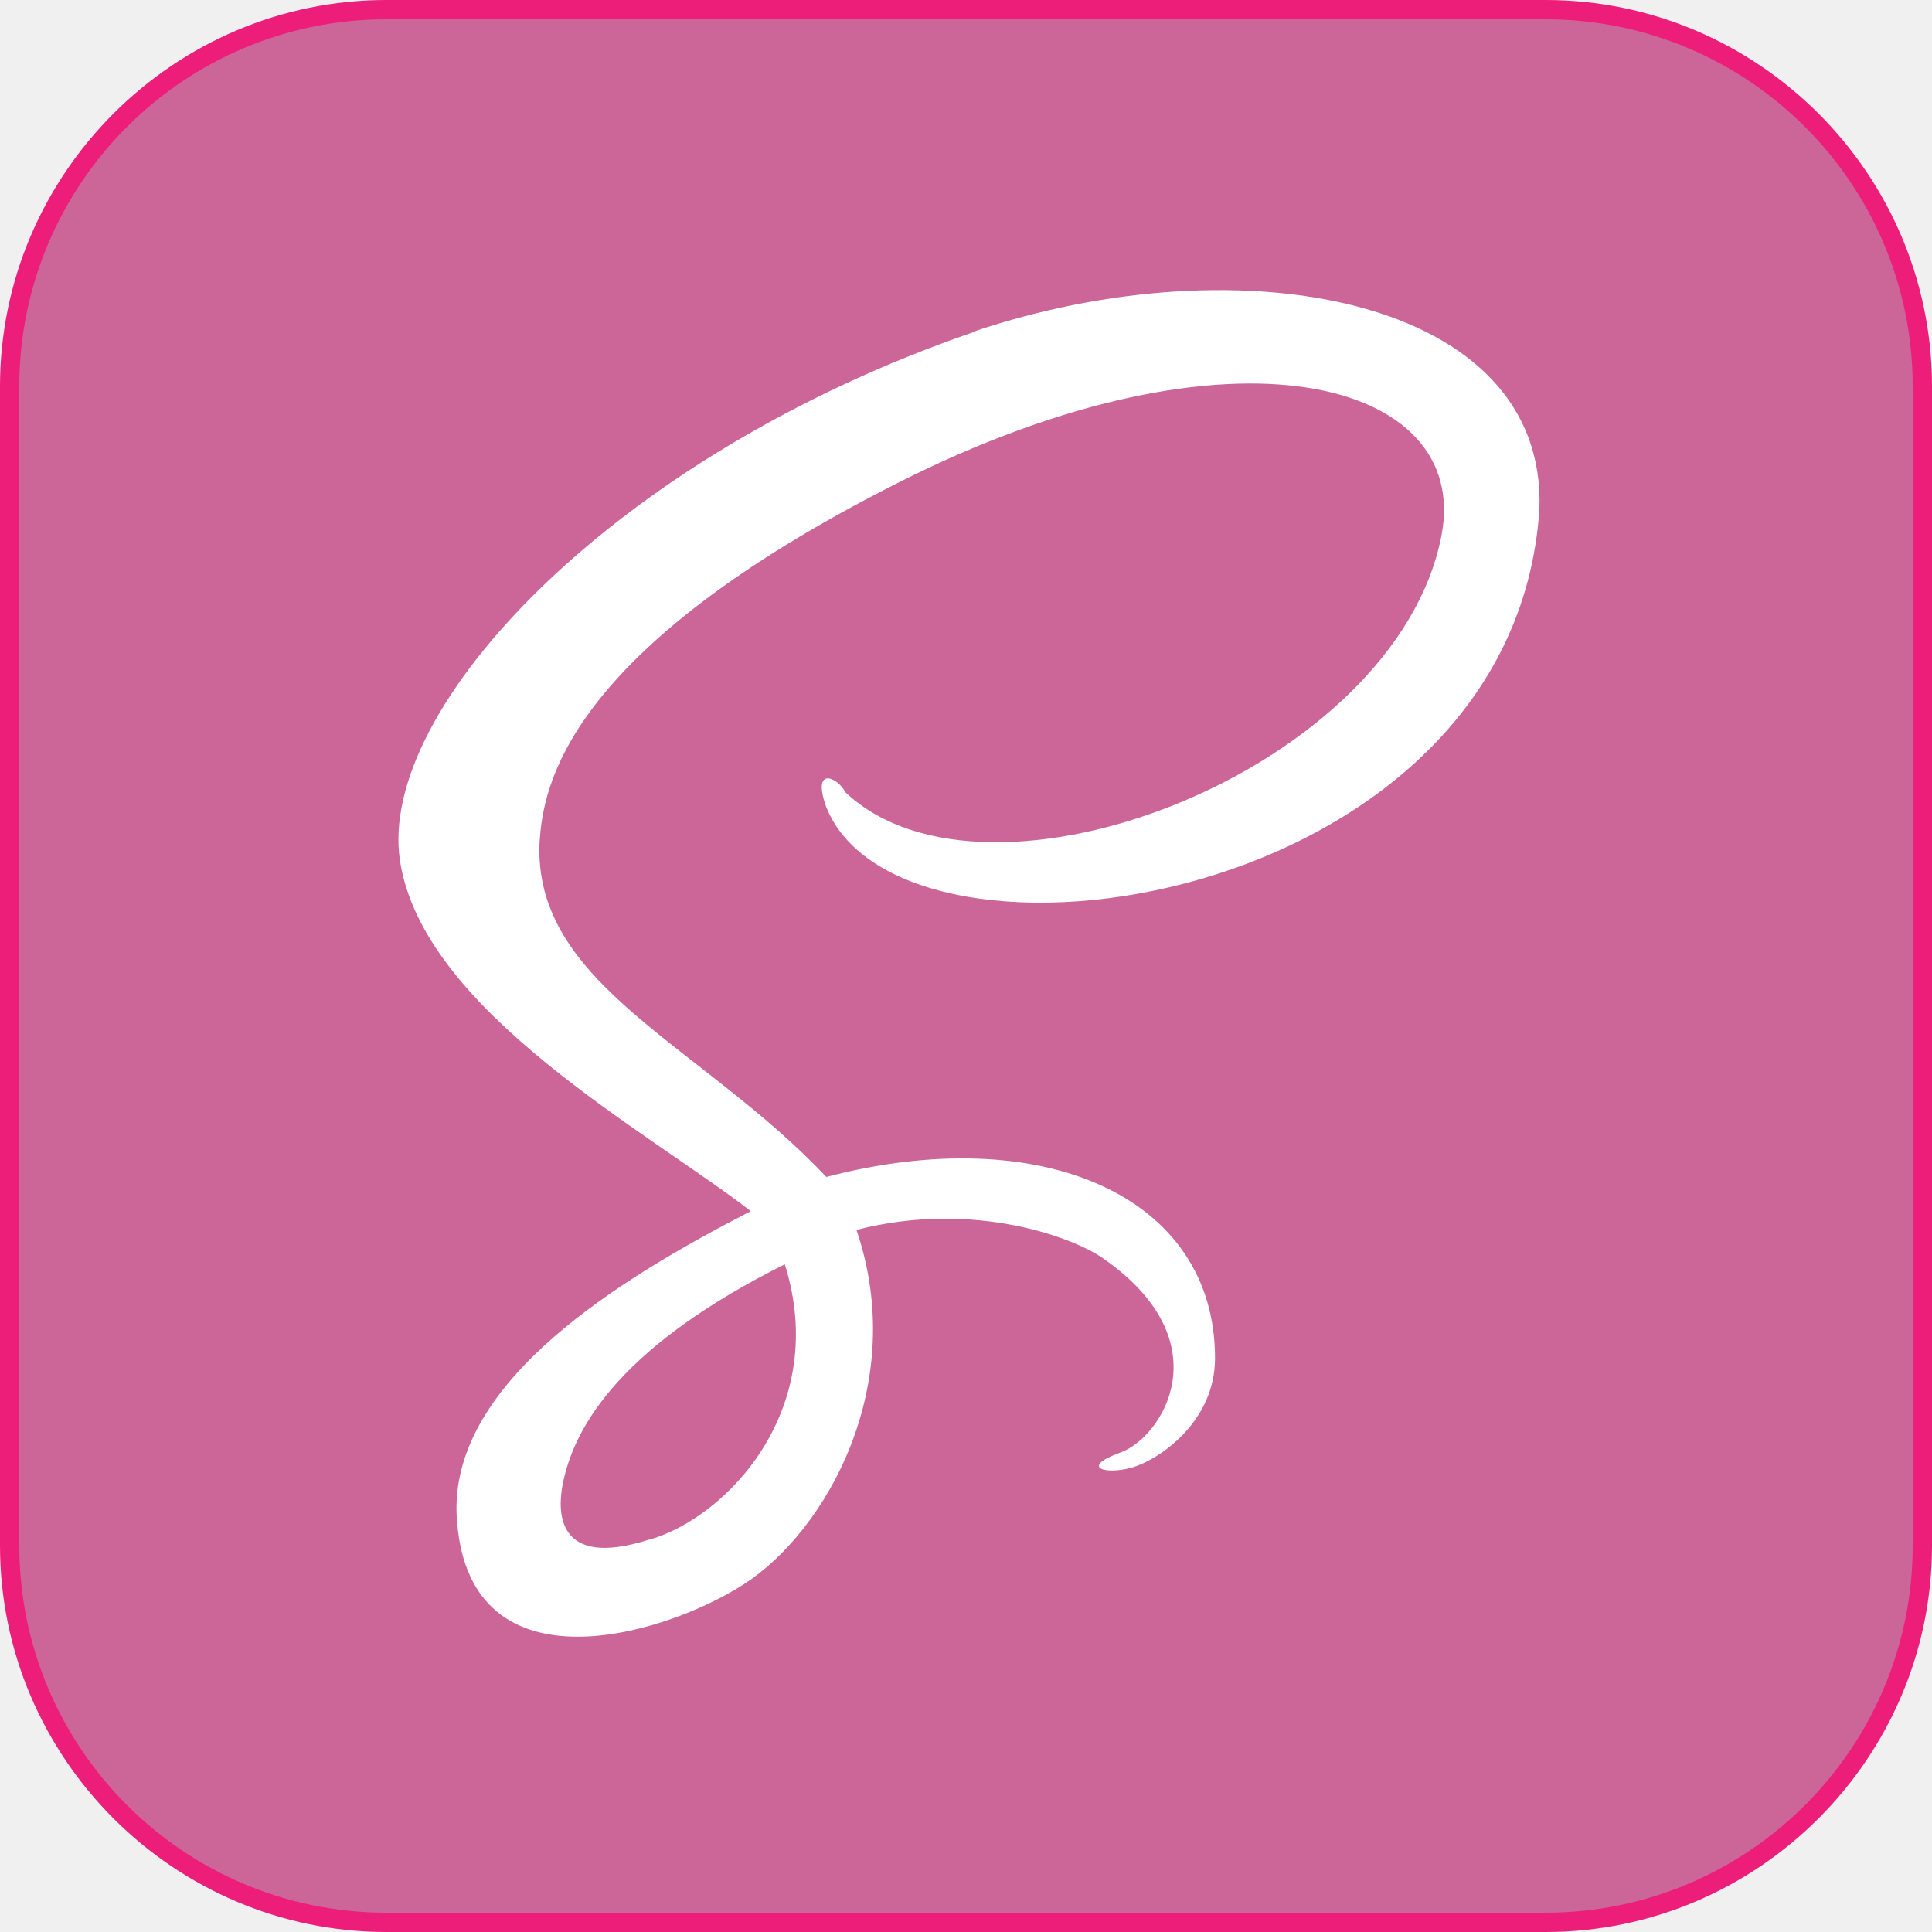
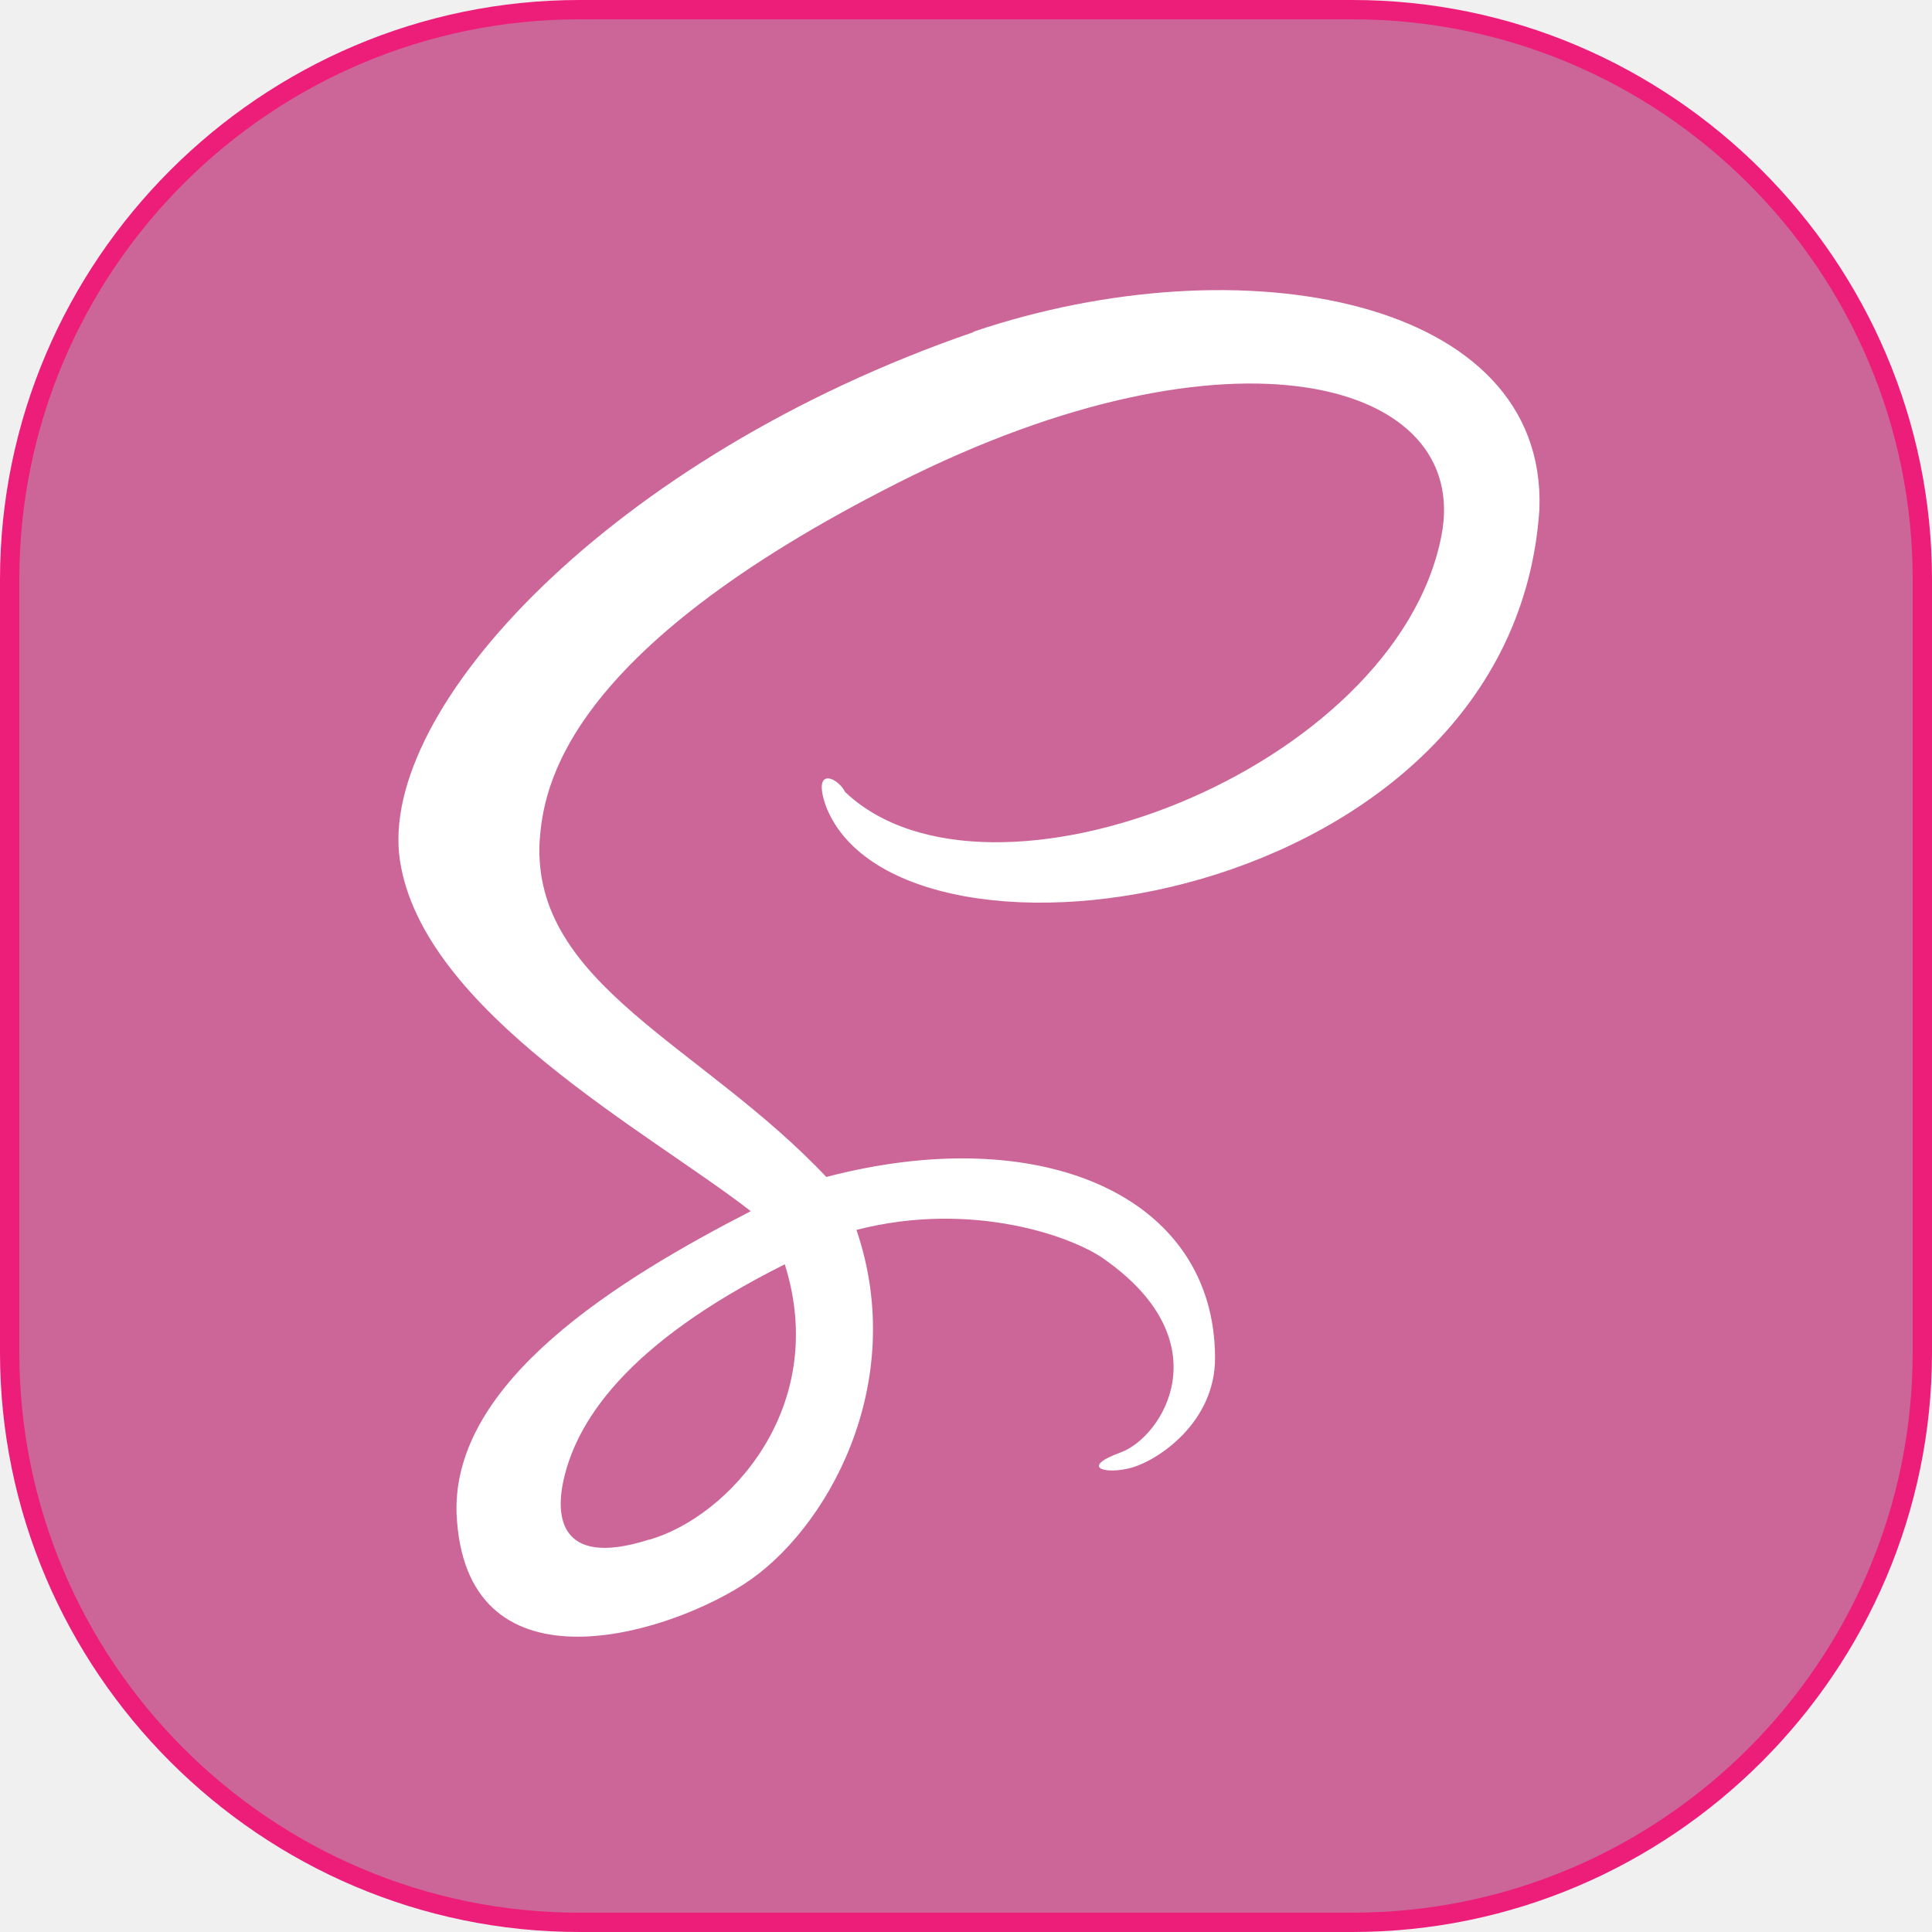
<svg xmlns="http://www.w3.org/2000/svg" id="Layer_1" data-name="Layer 1" viewBox="0 0 100 100">
  <defs>
    <style>
      .cls-1 {
        fill: #fff;
      }

      .cls-1, .cls-2, .cls-3 {
        stroke-width: 0px;
      }

      .cls-2 {
        fill: #c69;
      }

      .cls-3 {
        fill: #ed1e79;
      }
    </style>
  </defs>
  <g>
-     <rect class="cls-2" x=".5" y=".5" width="99" height="99" rx="19.5" ry="19.5" />
-     <path class="cls-3" d="M80,1c10.48,0,19,8.52,19,19v60c0,10.48-8.52,19-19,19H20c-10.48,0-19-8.52-19-19V20C1,9.52,9.52,1,20,1h60M80,0H20C9,0,0,9,0,20v60c0,11,9,20,20,20h60c11,0,20-9,20-20V20c0-11-9-20-20-20h0Z" />
+     <rect class="cls-2" x=".5" y=".5" width="99" height="99" rx="29.5" ry="29.5" />
+     <path class="cls-3" d="M70,1c15.99,0,29,13.01,29,29v40c0,15.99-13.01,29-29,29H30c-15.99,0-29-13.01-29-29V30C1,14.01,14.01,1,30,1h40M70,0H30C13.5,0,0,13.5,0,30v40c0,16.5,13.5,30,30,30h40c16.5,0,30-13.5,30-30V30c0-16.5-13.5-30-30-30h0Z" />
  </g>
  <path class="cls-1" d="M50.39,17.19c-18.75,6.45-30.86,19.53-29.69,27.34s12.89,14.06,18.16,18.16h0c-6.84,3.52-15.43,8.79-15.23,15.62.39,9.38,10.55,6.45,14.84,3.71s8.59-10.35,5.86-18.36c6.05-1.56,11.33.39,12.89,1.56,6.05,4.3,2.93,9.18.78,9.96s-.78,1.17.59.78,4.3-2.34,4.3-5.66c0-8.4-8.98-12.3-20.12-9.38-6.45-6.84-15.23-9.96-14.84-17.38.2-2.73,1.17-9.77,18.55-18.55s29.69-5.27,28.13,2.73c-2.34,12.11-23.44,20.31-30.86,13.28-.39-.78-1.76-1.37-.98.78,3.91,9.77,35.55,5.27,36.91-15.43.39-10.94-15.43-13.87-29.3-9.18ZM33.59,79.69c-4.88,1.56-4.69-1.56-4.49-2.73.59-3.32,3.32-7.42,11.52-11.52,2.34,7.42-2.93,13.09-7.03,14.26Z" />
</svg>
